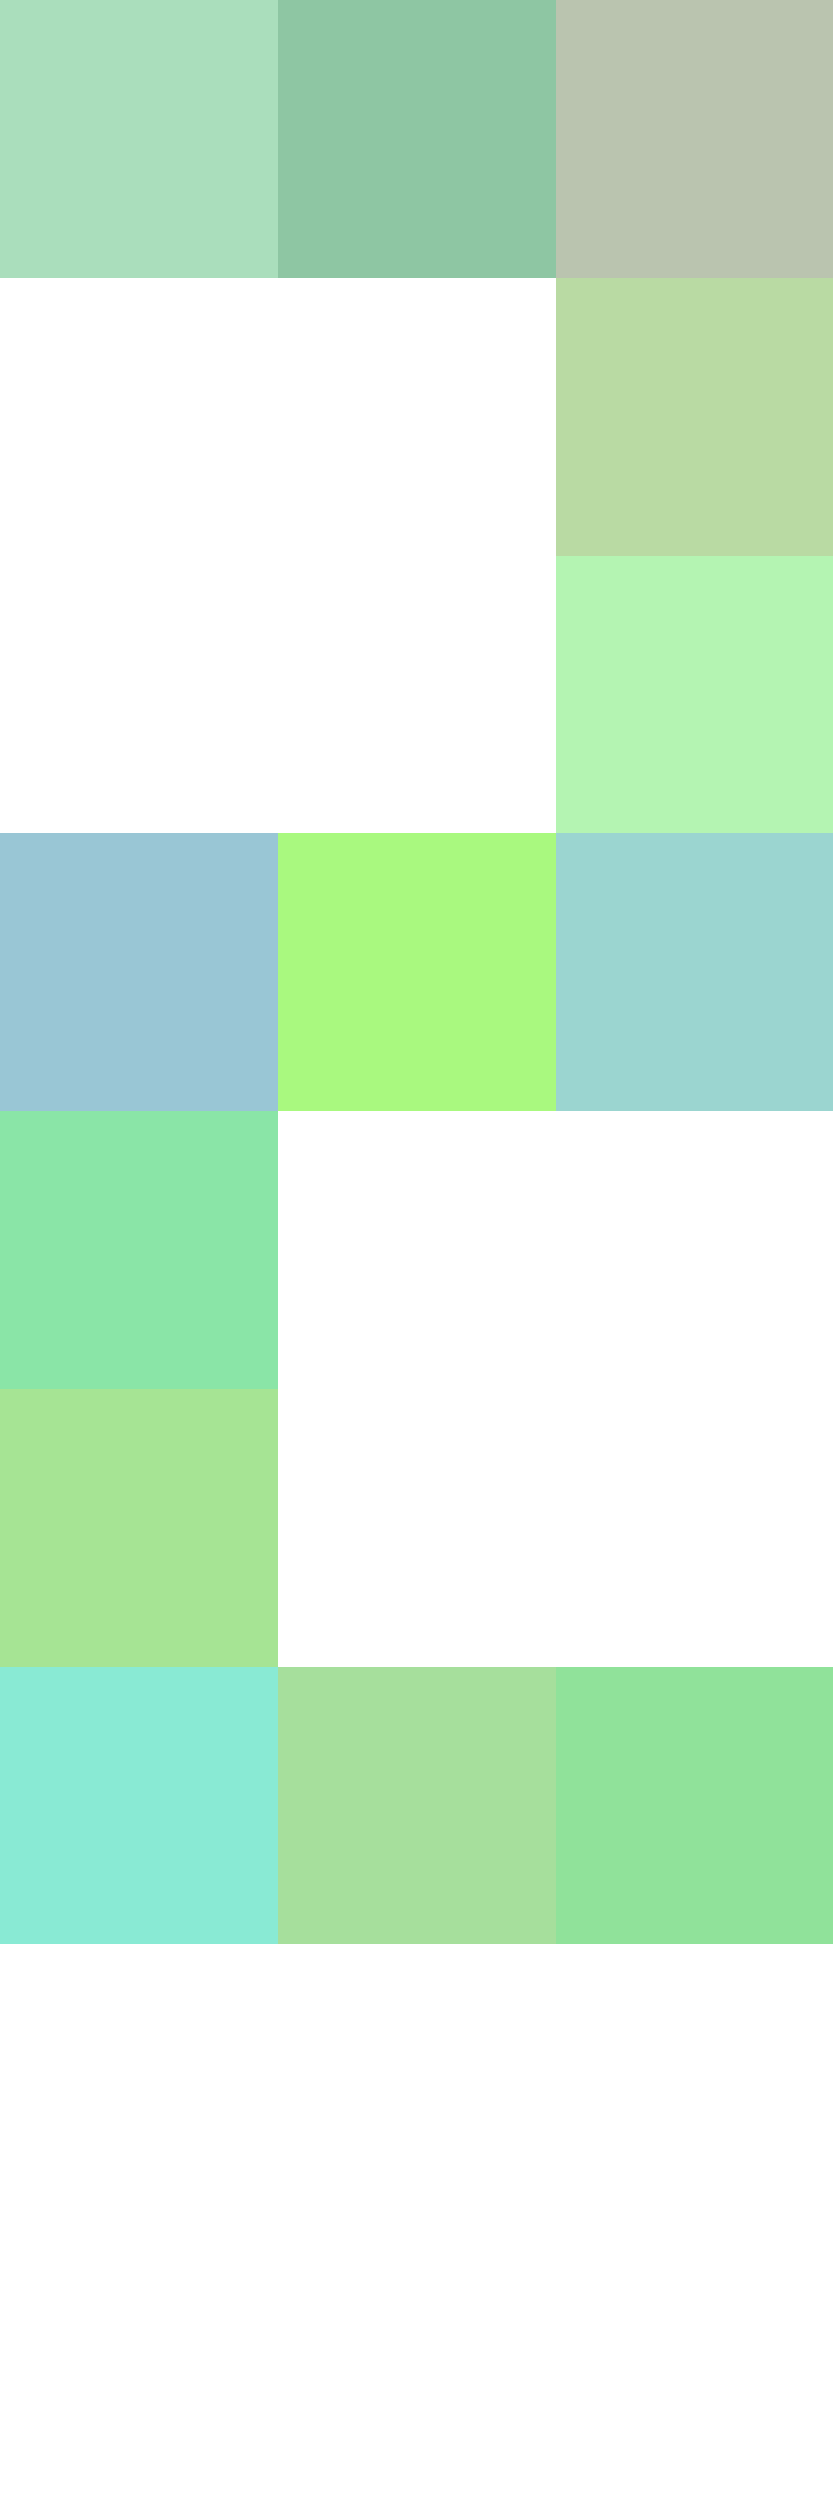
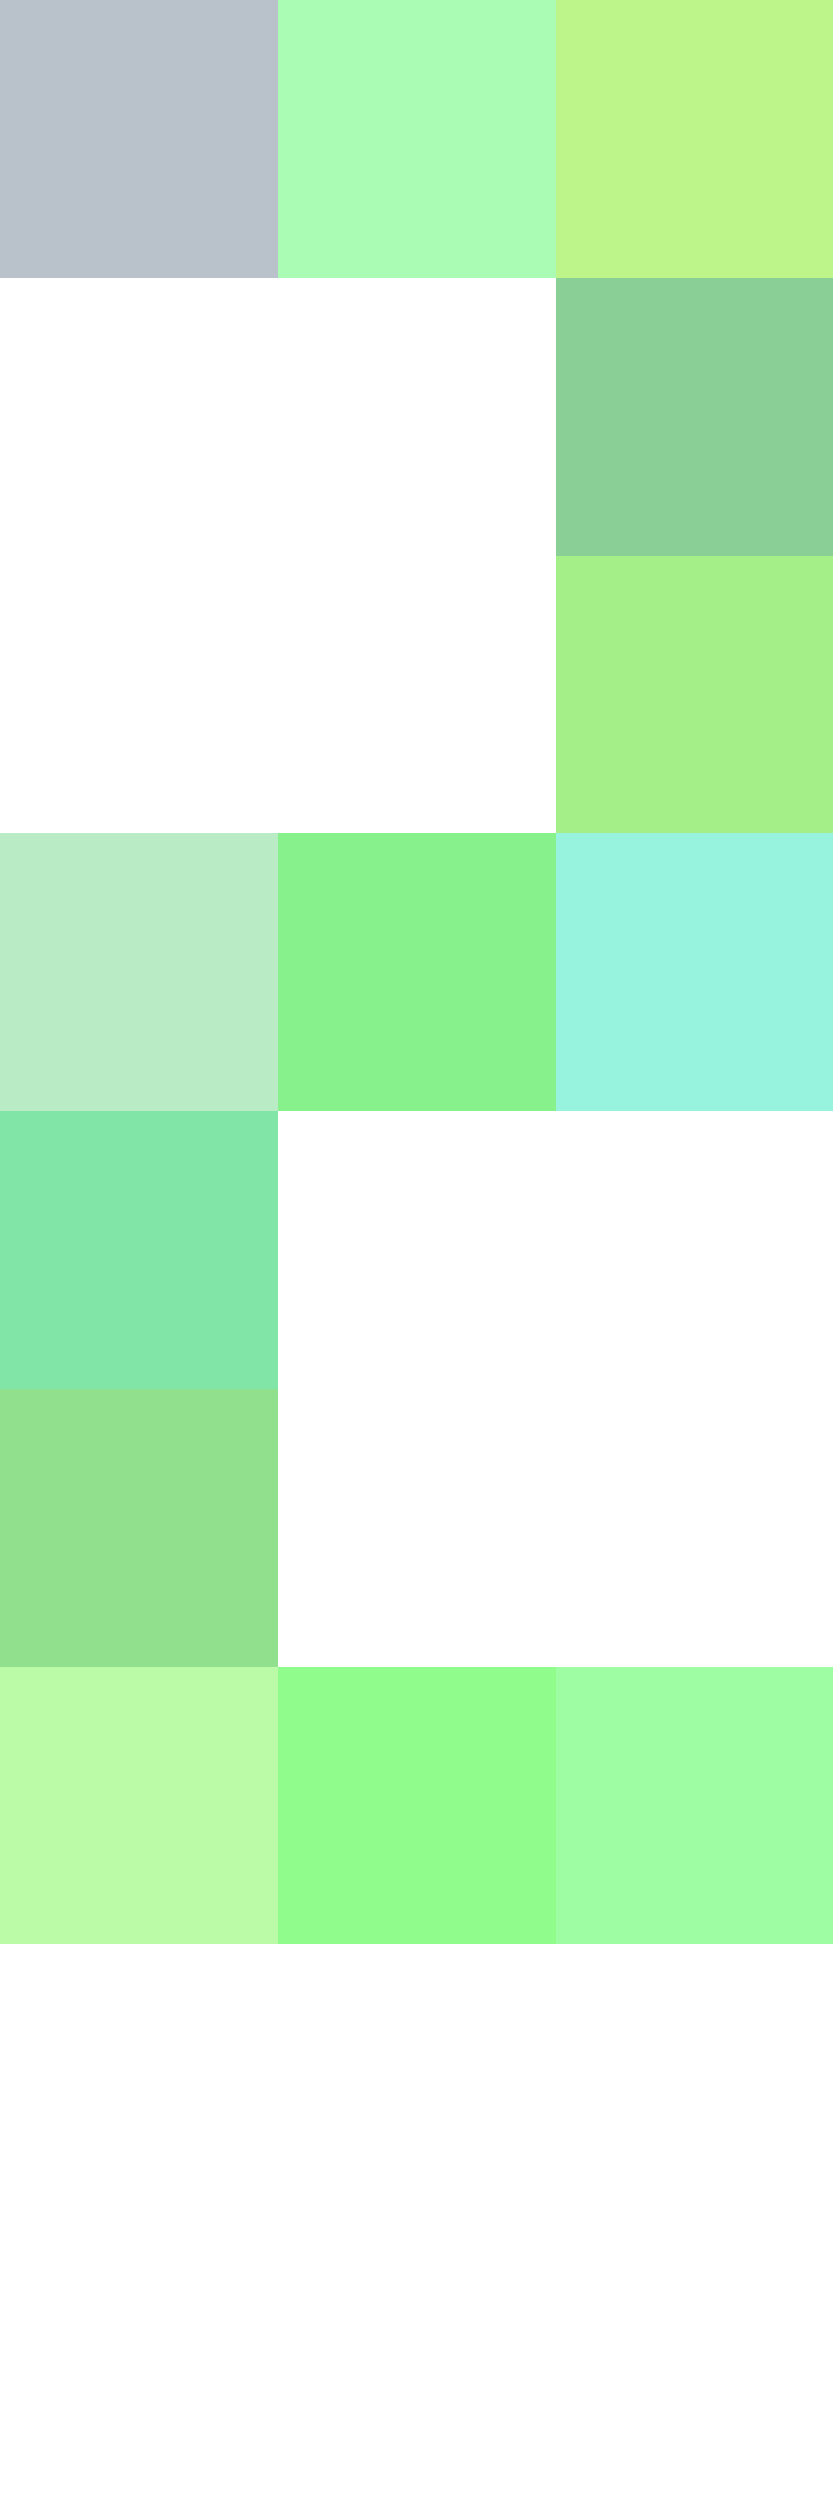
<svg xmlns="http://www.w3.org/2000/svg" width="72" height="216" viewBox="0 0 3 9" shape-rendering="crispEdges">
  <g>
-     <rect x="0" y="0" width="1" height="1" fill="rgb(87,191,123)" fill-opacity="0.500" />
-     <rect x="1" y="0" width="1" height="1" fill="rgb(30,143,72)" fill-opacity="0.500" />
-     <rect x="2" y="0" width="1" height="1" fill="rgb(118,139,96)" fill-opacity="0.500" />
-     <rect x="2" y="1" width="1" height="1" fill="rgb(116,183,72)" fill-opacity="0.500" />
-     <rect x="2" y="2" width="1" height="1" fill="rgb(106,235,103)" fill-opacity="0.500" />
-     <rect x="0" y="3" width="1" height="1" fill="rgb(52,142,172)" fill-opacity="0.500" />
-     <rect x="1" y="3" width="1" height="1" fill="rgb(85,245,0)" fill-opacity="0.500" />
-     <rect x="2" y="3" width="1" height="1" fill="rgb(57,172,162)" fill-opacity="0.500" />
-     <rect x="0" y="4" width="1" height="1" fill="rgb(22,205,80)" fill-opacity="0.500" />
-     <rect x="0" y="5" width="1" height="1" fill="rgb(78,202,42)" fill-opacity="0.500" />
-     <rect x="0" y="6" width="1" height="1" fill="rgb(20,215,170)" fill-opacity="0.500" />
-     <rect x="1" y="6" width="1" height="1" fill="rgb(78,193,59)" fill-opacity="0.500" />
-     <rect x="2" y="6" width="1" height="1" fill="rgb(34,199,54)" fill-opacity="0.500" />
+     <rect x="0" y="0" width="1" height="1" fill="rgb(117,133,152)" fill-opacity="0.500" />
+     <rect x="1" y="0" width="1" height="1" fill="rgb(87,251,107)" fill-opacity="0.500" />
+     <rect x="2" y="0" width="1" height="1" fill="rgb(124,236,23)" fill-opacity="0.500" />
+     <rect x="2" y="1" width="1" height="1" fill="rgb(22,163,47)" fill-opacity="0.500" />
+     <rect x="2" y="2" width="1" height="1" fill="rgb(76,224,19)" fill-opacity="0.500" />
+     <rect x="0" y="3" width="1" height="1" fill="rgb(116,217,141)" fill-opacity="0.500" />
+     <rect x="1" y="3" width="1" height="1" fill="rgb(16,231,26)" fill-opacity="0.500" />
+     <rect x="2" y="3" width="1" height="1" fill="rgb(50,233,190)" fill-opacity="0.500" />
+     <rect x="0" y="4" width="1" height="1" fill="rgb(5,204,81)" fill-opacity="0.500" />
+     <rect x="0" y="5" width="1" height="1" fill="rgb(37,194,28)" fill-opacity="0.500" />
+     <rect x="0" y="6" width="1" height="1" fill="rgb(121,247,79)" fill-opacity="0.500" />
+     <rect x="1" y="6" width="1" height="1" fill="rgb(35,251,26)" fill-opacity="0.500" />
+     <rect x="2" y="6" width="1" height="1" fill="rgb(62,252,70)" fill-opacity="0.500" />
  </g>
</svg>
